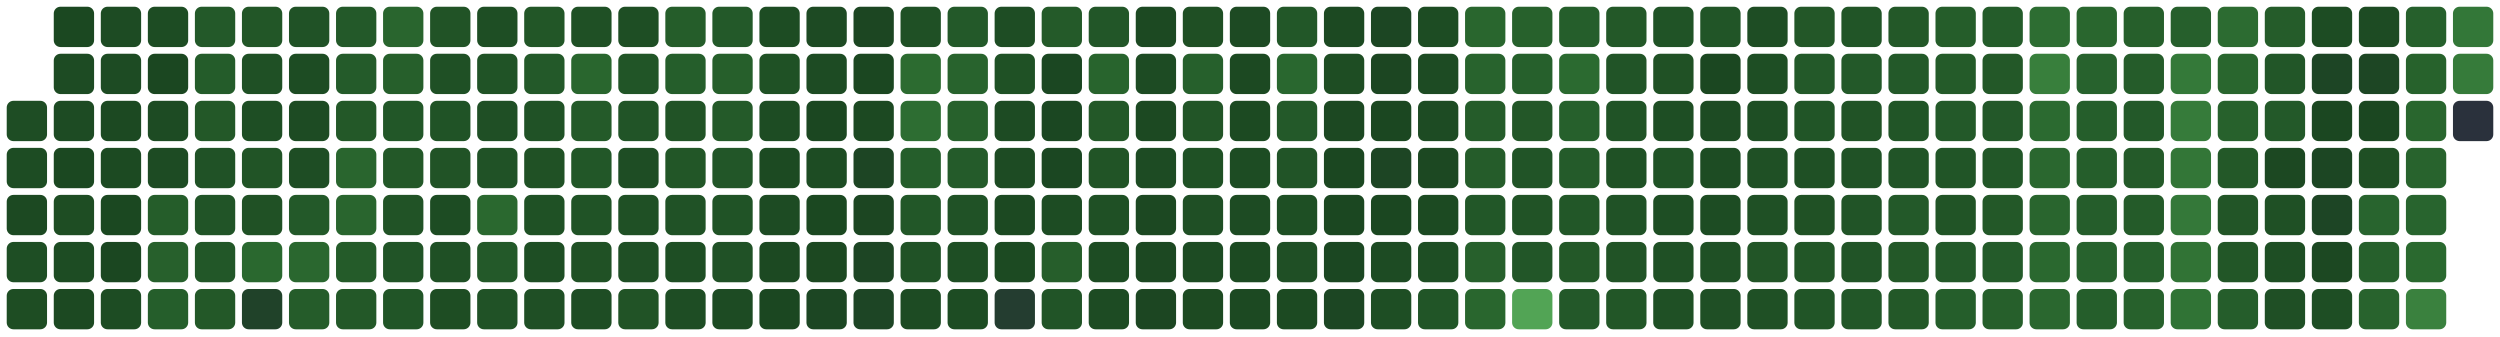
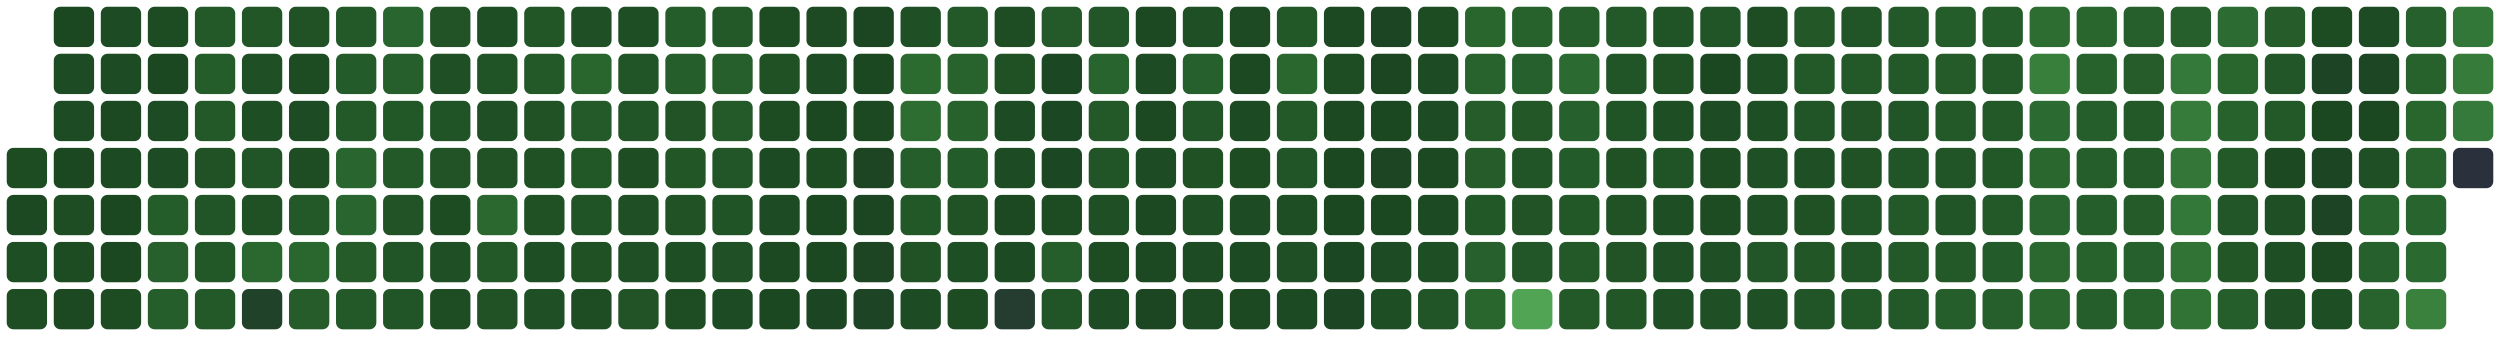
<svg xmlns="http://www.w3.org/2000/svg" width="744" height="100">
-   <rect x="2" y="30" width="12" height="12" rx="2" fill="rgb(30 77 36)" />
  <rect x="2" y="44" width="12" height="12" rx="2" fill="rgb(29 76 35)" />
  <rect x="2" y="58" width="12" height="12" rx="2" fill="rgb(28 73 34)" />
  <rect x="2" y="72" width="12" height="12" rx="2" fill="rgb(30 78 36)" />
  <rect x="2" y="86" width="12" height="12" rx="2" fill="rgb(30 77 35)" />
  <rect x="16" y="2" width="12" height="12" rx="2" fill="rgb(27 72 33)" />
  <rect x="16" y="16" width="12" height="12" rx="2" fill="rgb(29 75 35)" />
  <rect x="16" y="30" width="12" height="12" rx="2" fill="rgb(29 75 35)" />
  <rect x="16" y="44" width="12" height="12" rx="2" fill="rgb(27 72 33)" />
  <rect x="16" y="58" width="12" height="12" rx="2" fill="rgb(30 77 35)" />
  <rect x="16" y="72" width="12" height="12" rx="2" fill="rgb(29 76 35)" />
  <rect x="16" y="86" width="12" height="12" rx="2" fill="rgb(28 73 34)" />
  <rect x="30" y="2" width="12" height="12" rx="2" fill="rgb(29 75 35)" />
  <rect x="30" y="16" width="12" height="12" rx="2" fill="rgb(29 75 35)" />
  <rect x="30" y="30" width="12" height="12" rx="2" fill="rgb(28 73 34)" />
  <rect x="30" y="44" width="12" height="12" rx="2" fill="rgb(28 74 34)" />
  <rect x="30" y="58" width="12" height="12" rx="2" fill="rgb(27 72 33)" />
  <rect x="30" y="72" width="12" height="12" rx="2" fill="rgb(27 71 33)" />
  <rect x="30" y="86" width="12" height="12" rx="2" fill="rgb(29 76 35)" />
  <rect x="44" y="2" width="12" height="12" rx="2" fill="rgb(29 76 35)" />
  <rect x="44" y="16" width="12" height="12" rx="2" fill="rgb(27 71 33)" />
  <rect x="44" y="30" width="12" height="12" rx="2" fill="rgb(29 75 35)" />
  <rect x="44" y="44" width="12" height="12" rx="2" fill="rgb(29 75 35)" />
  <rect x="44" y="58" width="12" height="12" rx="2" fill="rgb(37 93 42)" />
  <rect x="44" y="72" width="12" height="12" rx="2" fill="rgb(39 96 44)" />
  <rect x="44" y="86" width="12" height="12" rx="2" fill="rgb(37 94 43)" />
  <rect x="58" y="2" width="12" height="12" rx="2" fill="rgb(35 89 41)" />
  <rect x="58" y="16" width="12" height="12" rx="2" fill="rgb(36 92 42)" />
  <rect x="58" y="30" width="12" height="12" rx="2" fill="rgb(35 88 40)" />
  <rect x="58" y="44" width="12" height="12" rx="2" fill="rgb(32 82 38)" />
  <rect x="58" y="58" width="12" height="12" rx="2" fill="rgb(33 84 39)" />
  <rect x="58" y="72" width="12" height="12" rx="2" fill="rgb(34 87 40)" />
  <rect x="58" y="86" width="12" height="12" rx="2" fill="rgb(35 88 40)" />
  <rect x="72" y="2" width="12" height="12" rx="2" fill="rgb(34 86 39)" />
  <rect x="72" y="16" width="12" height="12" rx="2" fill="rgb(31 80 37)" />
  <rect x="72" y="30" width="12" height="12" rx="2" fill="rgb(30 78 36)" />
  <rect x="72" y="44" width="12" height="12" rx="2" fill="rgb(33 84 38)" />
  <rect x="72" y="58" width="12" height="12" rx="2" fill="rgb(32 81 37)" />
  <rect x="72" y="72" width="12" height="12" rx="2" fill="rgb(42 104 47)" />
  <rect x="72" y="86" width="12" height="12" rx="2" fill="rgb(32 66 41)" />
  <rect x="86" y="2" width="12" height="12" rx="2" fill="rgb(32 82 38)" />
  <rect x="86" y="16" width="12" height="12" rx="2" fill="rgb(29 76 35)" />
  <rect x="86" y="30" width="12" height="12" rx="2" fill="rgb(29 75 35)" />
  <rect x="86" y="44" width="12" height="12" rx="2" fill="rgb(30 77 36)" />
  <rect x="86" y="58" width="12" height="12" rx="2" fill="rgb(35 89 41)" />
  <rect x="86" y="72" width="12" height="12" rx="2" fill="rgb(42 103 47)" />
  <rect x="86" y="86" width="12" height="12" rx="2" fill="rgb(37 92 42)" />
  <rect x="100" y="2" width="12" height="12" rx="2" fill="rgb(35 89 41)" />
  <rect x="100" y="16" width="12" height="12" rx="2" fill="rgb(36 91 42)" />
  <rect x="100" y="30" width="12" height="12" rx="2" fill="rgb(35 88 40)" />
  <rect x="100" y="44" width="12" height="12" rx="2" fill="rgb(41 101 46)" />
  <rect x="100" y="58" width="12" height="12" rx="2" fill="rgb(41 101 46)" />
  <rect x="100" y="72" width="12" height="12" rx="2" fill="rgb(36 91 41)" />
  <rect x="100" y="86" width="12" height="12" rx="2" fill="rgb(35 88 40)" />
  <rect x="114" y="2" width="12" height="12" rx="2" fill="rgb(41 101 46)" />
  <rect x="114" y="16" width="12" height="12" rx="2" fill="rgb(38 95 43)" />
  <rect x="114" y="30" width="12" height="12" rx="2" fill="rgb(34 87 40)" />
  <rect x="114" y="44" width="12" height="12" rx="2" fill="rgb(35 88 40)" />
  <rect x="114" y="58" width="12" height="12" rx="2" fill="rgb(33 83 38)" />
  <rect x="114" y="72" width="12" height="12" rx="2" fill="rgb(33 84 39)" />
  <rect x="114" y="86" width="12" height="12" rx="2" fill="rgb(33 85 39)" />
  <rect x="128" y="2" width="12" height="12" rx="2" fill="rgb(33 83 38)" />
  <rect x="128" y="16" width="12" height="12" rx="2" fill="rgb(31 80 37)" />
  <rect x="128" y="30" width="12" height="12" rx="2" fill="rgb(32 83 38)" />
  <rect x="128" y="44" width="12" height="12" rx="2" fill="rgb(33 83 38)" />
  <rect x="128" y="58" width="12" height="12" rx="2" fill="rgb(29 76 35)" />
  <rect x="128" y="72" width="12" height="12" rx="2" fill="rgb(31 80 37)" />
  <rect x="128" y="86" width="12" height="12" rx="2" fill="rgb(30 77 35)" />
  <rect x="142" y="2" width="12" height="12" rx="2" fill="rgb(30 78 36)" />
  <rect x="142" y="16" width="12" height="12" rx="2" fill="rgb(32 83 38)" />
  <rect x="142" y="30" width="12" height="12" rx="2" fill="rgb(31 79 37)" />
  <rect x="142" y="44" width="12" height="12" rx="2" fill="rgb(32 82 38)" />
  <rect x="142" y="58" width="12" height="12" rx="2" fill="rgb(42 104 47)" />
  <rect x="142" y="72" width="12" height="12" rx="2" fill="rgb(35 89 41)" />
  <rect x="142" y="86" width="12" height="12" rx="2" fill="rgb(32 82 38)" />
  <rect x="156" y="2" width="12" height="12" rx="2" fill="rgb(34 86 39)" />
  <rect x="156" y="16" width="12" height="12" rx="2" fill="rgb(35 89 41)" />
  <rect x="156" y="30" width="12" height="12" rx="2" fill="rgb(32 82 38)" />
  <rect x="156" y="44" width="12" height="12" rx="2" fill="rgb(32 81 37)" />
  <rect x="156" y="58" width="12" height="12" rx="2" fill="rgb(31 81 37)" />
  <rect x="156" y="72" width="12" height="12" rx="2" fill="rgb(30 78 36)" />
  <rect x="156" y="86" width="12" height="12" rx="2" fill="rgb(31 79 37)" />
  <rect x="170" y="2" width="12" height="12" rx="2" fill="rgb(31 80 37)" />
  <rect x="170" y="16" width="12" height="12" rx="2" fill="rgb(41 102 46)" />
  <rect x="170" y="30" width="12" height="12" rx="2" fill="rgb(36 90 41)" />
  <rect x="170" y="44" width="12" height="12" rx="2" fill="rgb(34 87 40)" />
  <rect x="170" y="58" width="12" height="12" rx="2" fill="rgb(32 83 38)" />
  <rect x="170" y="72" width="12" height="12" rx="2" fill="rgb(32 81 37)" />
  <rect x="170" y="86" width="12" height="12" rx="2" fill="rgb(30 77 36)" />
  <rect x="184" y="2" width="12" height="12" rx="2" fill="rgb(30 78 36)" />
  <rect x="184" y="16" width="12" height="12" rx="2" fill="rgb(33 85 39)" />
  <rect x="184" y="30" width="12" height="12" rx="2" fill="rgb(33 84 39)" />
  <rect x="184" y="44" width="12" height="12" rx="2" fill="rgb(30 77 36)" />
  <rect x="184" y="58" width="12" height="12" rx="2" fill="rgb(31 80 37)" />
  <rect x="184" y="72" width="12" height="12" rx="2" fill="rgb(31 79 37)" />
  <rect x="184" y="86" width="12" height="12" rx="2" fill="rgb(33 83 38)" />
  <rect x="198" y="2" width="12" height="12" rx="2" fill="rgb(37 93 42)" />
  <rect x="198" y="16" width="12" height="12" rx="2" fill="rgb(37 94 43)" />
  <rect x="198" y="30" width="12" height="12" rx="2" fill="rgb(33 83 38)" />
  <rect x="198" y="44" width="12" height="12" rx="2" fill="rgb(34 86 39)" />
  <rect x="198" y="58" width="12" height="12" rx="2" fill="rgb(32 82 38)" />
  <rect x="198" y="72" width="12" height="12" rx="2" fill="rgb(30 78 36)" />
  <rect x="198" y="86" width="12" height="12" rx="2" fill="rgb(30 77 36)" />
  <rect x="212" y="2" width="12" height="12" rx="2" fill="rgb(35 89 41)" />
  <rect x="212" y="16" width="12" height="12" rx="2" fill="rgb(38 95 43)" />
  <rect x="212" y="30" width="12" height="12" rx="2" fill="rgb(36 90 41)" />
  <rect x="212" y="44" width="12" height="12" rx="2" fill="rgb(34 86 40)" />
  <rect x="212" y="58" width="12" height="12" rx="2" fill="rgb(32 83 38)" />
  <rect x="212" y="72" width="12" height="12" rx="2" fill="rgb(32 81 38)" />
  <rect x="212" y="86" width="12" height="12" rx="2" fill="rgb(29 75 35)" />
  <rect x="226" y="2" width="12" height="12" rx="2" fill="rgb(29 76 35)" />
  <rect x="226" y="16" width="12" height="12" rx="2" fill="rgb(31 81 37)" />
  <rect x="226" y="30" width="12" height="12" rx="2" fill="rgb(29 76 35)" />
  <rect x="226" y="44" width="12" height="12" rx="2" fill="rgb(28 74 34)" />
  <rect x="226" y="58" width="12" height="12" rx="2" fill="rgb(29 75 35)" />
  <rect x="226" y="72" width="12" height="12" rx="2" fill="rgb(28 73 34)" />
  <rect x="226" y="86" width="12" height="12" rx="2" fill="rgb(27 71 33)" />
  <rect x="240" y="2" width="12" height="12" rx="2" fill="rgb(29 74 35)" />
  <rect x="240" y="16" width="12" height="12" rx="2" fill="rgb(29 75 35)" />
  <rect x="240" y="30" width="12" height="12" rx="2" fill="rgb(27 71 33)" />
  <rect x="240" y="44" width="12" height="12" rx="2" fill="rgb(29 76 35)" />
  <rect x="240" y="58" width="12" height="12" rx="2" fill="rgb(27 72 33)" />
  <rect x="240" y="72" width="12" height="12" rx="2" fill="rgb(28 72 33)" />
  <rect x="240" y="86" width="12" height="12" rx="2" fill="rgb(28 70 35)" />
  <rect x="254" y="2" width="12" height="12" rx="2" fill="rgb(28 70 34)" />
  <rect x="254" y="16" width="12" height="12" rx="2" fill="rgb(27 71 33)" />
  <rect x="254" y="30" width="12" height="12" rx="2" fill="rgb(28 73 34)" />
  <rect x="254" y="44" width="12" height="12" rx="2" fill="rgb(29 69 36)" />
  <rect x="254" y="58" width="12" height="12" rx="2" fill="rgb(28 70 34)" />
  <rect x="254" y="72" width="12" height="12" rx="2" fill="rgb(29 69 36)" />
  <rect x="254" y="86" width="12" height="12" rx="2" fill="rgb(29 69 37)" />
  <rect x="268" y="2" width="12" height="12" rx="2" fill="rgb(31 80 37)" />
  <rect x="268" y="16" width="12" height="12" rx="2" fill="rgb(44 107 48)" />
  <rect x="268" y="30" width="12" height="12" rx="2" fill="rgb(45 109 50)" />
  <rect x="268" y="44" width="12" height="12" rx="2" fill="rgb(37 94 43)" />
  <rect x="268" y="58" width="12" height="12" rx="2" fill="rgb(34 87 40)" />
  <rect x="268" y="72" width="12" height="12" rx="2" fill="rgb(32 82 38)" />
  <rect x="268" y="86" width="12" height="12" rx="2" fill="rgb(29 75 35)" />
  <rect x="282" y="2" width="12" height="12" rx="2" fill="rgb(35 89 41)" />
  <rect x="282" y="16" width="12" height="12" rx="2" fill="rgb(40 99 45)" />
  <rect x="282" y="30" width="12" height="12" rx="2" fill="rgb(39 97 44)" />
  <rect x="282" y="44" width="12" height="12" rx="2" fill="rgb(36 91 42)" />
  <rect x="282" y="58" width="12" height="12" rx="2" fill="rgb(32 82 38)" />
  <rect x="282" y="72" width="12" height="12" rx="2" fill="rgb(30 78 36)" />
  <rect x="282" y="86" width="12" height="12" rx="2" fill="rgb(29 76 35)" />
  <rect x="296" y="2" width="12" height="12" rx="2" fill="rgb(30 77 36)" />
  <rect x="296" y="16" width="12" height="12" rx="2" fill="rgb(31 81 37)" />
  <rect x="296" y="30" width="12" height="12" rx="2" fill="rgb(29 75 35)" />
  <rect x="296" y="44" width="12" height="12" rx="2" fill="rgb(29 75 35)" />
  <rect x="296" y="58" width="12" height="12" rx="2" fill="rgb(28 73 34)" />
  <rect x="296" y="72" width="12" height="12" rx="2" fill="rgb(28 74 34)" />
  <rect x="296" y="86" width="12" height="12" rx="2" fill="rgb(36 61 48)" />
  <rect x="310" y="2" width="12" height="12" rx="2" fill="rgb(36 90 41)" />
  <rect x="310" y="16" width="12" height="12" rx="2" fill="rgb(27 71 34)" />
  <rect x="310" y="30" width="12" height="12" rx="2" fill="rgb(27 71 34)" />
  <rect x="310" y="44" width="12" height="12" rx="2" fill="rgb(27 71 34)" />
  <rect x="310" y="58" width="12" height="12" rx="2" fill="rgb(29 76 35)" />
  <rect x="310" y="72" width="12" height="12" rx="2" fill="rgb(38 94 43)" />
  <rect x="310" y="86" width="12" height="12" rx="2" fill="rgb(33 84 39)" />
  <rect x="324" y="2" width="12" height="12" rx="2" fill="rgb(34 86 40)" />
  <rect x="324" y="16" width="12" height="12" rx="2" fill="rgb(40 100 45)" />
  <rect x="324" y="30" width="12" height="12" rx="2" fill="rgb(35 88 40)" />
  <rect x="324" y="44" width="12" height="12" rx="2" fill="rgb(33 84 38)" />
  <rect x="324" y="58" width="12" height="12" rx="2" fill="rgb(31 80 37)" />
  <rect x="324" y="72" width="12" height="12" rx="2" fill="rgb(29 76 35)" />
  <rect x="324" y="86" width="12" height="12" rx="2" fill="rgb(29 75 35)" />
  <rect x="338" y="2" width="12" height="12" rx="2" fill="rgb(28 73 34)" />
  <rect x="338" y="16" width="12" height="12" rx="2" fill="rgb(29 75 35)" />
  <rect x="338" y="30" width="12" height="12" rx="2" fill="rgb(28 73 34)" />
  <rect x="338" y="44" width="12" height="12" rx="2" fill="rgb(29 75 35)" />
  <rect x="338" y="58" width="12" height="12" rx="2" fill="rgb(28 72 34)" />
  <rect x="338" y="72" width="12" height="12" rx="2" fill="rgb(28 72 34)" />
  <rect x="338" y="86" width="12" height="12" rx="2" fill="rgb(28 70 34)" />
  <rect x="352" y="2" width="12" height="12" rx="2" fill="rgb(31 79 36)" />
  <rect x="352" y="16" width="12" height="12" rx="2" fill="rgb(38 96 44)" />
  <rect x="352" y="30" width="12" height="12" rx="2" fill="rgb(34 85 39)" />
  <rect x="352" y="44" width="12" height="12" rx="2" fill="rgb(31 81 37)" />
  <rect x="352" y="58" width="12" height="12" rx="2" fill="rgb(31 79 37)" />
  <rect x="352" y="72" width="12" height="12" rx="2" fill="rgb(29 75 35)" />
  <rect x="352" y="86" width="12" height="12" rx="2" fill="rgb(29 74 34)" />
  <rect x="366" y="2" width="12" height="12" rx="2" fill="rgb(29 74 35)" />
  <rect x="366" y="16" width="12" height="12" rx="2" fill="rgb(28 73 34)" />
  <rect x="366" y="30" width="12" height="12" rx="2" fill="rgb(28 74 34)" />
  <rect x="366" y="44" width="12" height="12" rx="2" fill="rgb(29 76 35)" />
  <rect x="366" y="58" width="12" height="12" rx="2" fill="rgb(29 75 35)" />
  <rect x="366" y="72" width="12" height="12" rx="2" fill="rgb(28 74 34)" />
  <rect x="366" y="86" width="12" height="12" rx="2" fill="rgb(28 73 34)" />
  <rect x="380" y="2" width="12" height="12" rx="2" fill="rgb(34 87 40)" />
  <rect x="380" y="16" width="12" height="12" rx="2" fill="rgb(41 103 47)" />
  <rect x="380" y="30" width="12" height="12" rx="2" fill="rgb(35 89 41)" />
  <rect x="380" y="44" width="12" height="12" rx="2" fill="rgb(33 84 39)" />
  <rect x="380" y="58" width="12" height="12" rx="2" fill="rgb(30 79 36)" />
  <rect x="380" y="72" width="12" height="12" rx="2" fill="rgb(31 79 37)" />
  <rect x="380" y="86" width="12" height="12" rx="2" fill="rgb(28 74 34)" />
  <rect x="394" y="2" width="12" height="12" rx="2" fill="rgb(28 73 34)" />
  <rect x="394" y="16" width="12" height="12" rx="2" fill="rgb(30 77 35)" />
  <rect x="394" y="30" width="12" height="12" rx="2" fill="rgb(28 72 34)" />
  <rect x="394" y="44" width="12" height="12" rx="2" fill="rgb(27 71 33)" />
  <rect x="394" y="58" width="12" height="12" rx="2" fill="rgb(27 71 33)" />
  <rect x="394" y="72" width="12" height="12" rx="2" fill="rgb(27 71 34)" />
  <rect x="394" y="86" width="12" height="12" rx="2" fill="rgb(28 70 35)" />
  <rect x="408" y="2" width="12" height="12" rx="2" fill="rgb(28 70 35)" />
  <rect x="408" y="16" width="12" height="12" rx="2" fill="rgb(28 70 34)" />
  <rect x="408" y="30" width="12" height="12" rx="2" fill="rgb(27 71 33)" />
  <rect x="408" y="44" width="12" height="12" rx="2" fill="rgb(29 69 36)" />
  <rect x="408" y="58" width="12" height="12" rx="2" fill="rgb(27 71 33)" />
  <rect x="408" y="72" width="12" height="12" rx="2" fill="rgb(29 75 35)" />
  <rect x="408" y="86" width="12" height="12" rx="2" fill="rgb(30 78 36)" />
  <rect x="422" y="2" width="12" height="12" rx="2" fill="rgb(29 76 35)" />
  <rect x="422" y="16" width="12" height="12" rx="2" fill="rgb(29 75 35)" />
  <rect x="422" y="30" width="12" height="12" rx="2" fill="rgb(29 75 35)" />
  <rect x="422" y="44" width="12" height="12" rx="2" fill="rgb(28 72 34)" />
  <rect x="422" y="58" width="12" height="12" rx="2" fill="rgb(28 74 34)" />
  <rect x="422" y="72" width="12" height="12" rx="2" fill="rgb(30 78 36)" />
  <rect x="422" y="86" width="12" height="12" rx="2" fill="rgb(33 85 39)" />
  <rect x="436" y="2" width="12" height="12" rx="2" fill="rgb(41 102 46)" />
  <rect x="436" y="16" width="12" height="12" rx="2" fill="rgb(40 99 45)" />
  <rect x="436" y="30" width="12" height="12" rx="2" fill="rgb(37 92 42)" />
  <rect x="436" y="44" width="12" height="12" rx="2" fill="rgb(37 92 42)" />
  <rect x="436" y="58" width="12" height="12" rx="2" fill="rgb(34 87 40)" />
  <rect x="436" y="72" width="12" height="12" rx="2" fill="rgb(39 96 44)" />
  <rect x="436" y="86" width="12" height="12" rx="2" fill="rgb(41 102 46)" />
  <rect x="450" y="2" width="12" height="12" rx="2" fill="rgb(39 97 44)" />
  <rect x="450" y="16" width="12" height="12" rx="2" fill="rgb(38 96 44)" />
  <rect x="450" y="30" width="12" height="12" rx="2" fill="rgb(35 87 40)" />
  <rect x="450" y="44" width="12" height="12" rx="2" fill="rgb(33 84 39)" />
  <rect x="450" y="58" width="12" height="12" rx="2" fill="rgb(33 83 38)" />
  <rect x="450" y="72" width="12" height="12" rx="2" fill="rgb(34 86 40)" />
  <rect x="450" y="86" width="12" height="12" rx="2" fill="rgb(82 164 85)" />
  <rect x="464" y="2" width="12" height="12" rx="2" fill="rgb(37 94 43)" />
  <rect x="464" y="16" width="12" height="12" rx="2" fill="rgb(43 106 48)" />
  <rect x="464" y="30" width="12" height="12" rx="2" fill="rgb(38 96 44)" />
  <rect x="464" y="44" width="12" height="12" rx="2" fill="rgb(36 91 42)" />
  <rect x="464" y="58" width="12" height="12" rx="2" fill="rgb(34 87 40)" />
  <rect x="464" y="72" width="12" height="12" rx="2" fill="rgb(35 88 40)" />
  <rect x="464" y="86" width="12" height="12" rx="2" fill="rgb(35 88 41)" />
  <rect x="478" y="2" width="12" height="12" rx="2" fill="rgb(35 88 40)" />
  <rect x="478" y="16" width="12" height="12" rx="2" fill="rgb(33 84 39)" />
  <rect x="478" y="30" width="12" height="12" rx="2" fill="rgb(32 83 38)" />
  <rect x="478" y="44" width="12" height="12" rx="2" fill="rgb(31 81 37)" />
  <rect x="478" y="58" width="12" height="12" rx="2" fill="rgb(32 82 38)" />
  <rect x="478" y="72" width="12" height="12" rx="2" fill="rgb(33 83 38)" />
  <rect x="478" y="86" width="12" height="12" rx="2" fill="rgb(34 86 39)" />
  <rect x="492" y="2" width="12" height="12" rx="2" fill="rgb(32 83 38)" />
  <rect x="492" y="16" width="12" height="12" rx="2" fill="rgb(32 81 37)" />
  <rect x="492" y="30" width="12" height="12" rx="2" fill="rgb(30 78 36)" />
  <rect x="492" y="44" width="12" height="12" rx="2" fill="rgb(32 83 38)" />
  <rect x="492" y="58" width="12" height="12" rx="2" fill="rgb(30 78 36)" />
  <rect x="492" y="72" width="12" height="12" rx="2" fill="rgb(31 80 37)" />
  <rect x="492" y="86" width="12" height="12" rx="2" fill="rgb(31 80 37)" />
  <rect x="506" y="2" width="12" height="12" rx="2" fill="rgb(33 85 39)" />
  <rect x="506" y="16" width="12" height="12" rx="2" fill="rgb(27 71 33)" />
  <rect x="506" y="30" width="12" height="12" rx="2" fill="rgb(29 75 35)" />
  <rect x="506" y="44" width="12" height="12" rx="2" fill="rgb(29 76 35)" />
  <rect x="506" y="58" width="12" height="12" rx="2" fill="rgb(29 76 35)" />
  <rect x="506" y="72" width="12" height="12" rx="2" fill="rgb(31 80 37)" />
  <rect x="506" y="86" width="12" height="12" rx="2" fill="rgb(31 79 37)" />
  <rect x="520" y="2" width="12" height="12" rx="2" fill="rgb(30 77 36)" />
  <rect x="520" y="16" width="12" height="12" rx="2" fill="rgb(30 78 36)" />
  <rect x="520" y="30" width="12" height="12" rx="2" fill="rgb(30 78 36)" />
  <rect x="520" y="44" width="12" height="12" rx="2" fill="rgb(31 80 37)" />
  <rect x="520" y="58" width="12" height="12" rx="2" fill="rgb(31 80 37)" />
  <rect x="520" y="72" width="12" height="12" rx="2" fill="rgb(34 85 39)" />
  <rect x="520" y="86" width="12" height="12" rx="2" fill="rgb(31 80 37)" />
  <rect x="534" y="2" width="12" height="12" rx="2" fill="rgb(35 87 40)" />
  <rect x="534" y="16" width="12" height="12" rx="2" fill="rgb(35 89 41)" />
  <rect x="534" y="30" width="12" height="12" rx="2" fill="rgb(33 85 39)" />
  <rect x="534" y="44" width="12" height="12" rx="2" fill="rgb(31 80 37)" />
  <rect x="534" y="58" width="12" height="12" rx="2" fill="rgb(32 81 37)" />
  <rect x="534" y="72" width="12" height="12" rx="2" fill="rgb(34 86 39)" />
  <rect x="534" y="86" width="12" height="12" rx="2" fill="rgb(33 85 39)" />
  <rect x="548" y="2" width="12" height="12" rx="2" fill="rgb(33 85 39)" />
  <rect x="548" y="16" width="12" height="12" rx="2" fill="rgb(35 89 41)" />
  <rect x="548" y="30" width="12" height="12" rx="2" fill="rgb(33 83 38)" />
  <rect x="548" y="44" width="12" height="12" rx="2" fill="rgb(32 82 38)" />
  <rect x="548" y="58" width="12" height="12" rx="2" fill="rgb(33 84 39)" />
  <rect x="548" y="72" width="12" height="12" rx="2" fill="rgb(33 84 39)" />
  <rect x="548" y="86" width="12" height="12" rx="2" fill="rgb(34 87 40)" />
  <rect x="562" y="2" width="12" height="12" rx="2" fill="rgb(35 88 40)" />
  <rect x="562" y="16" width="12" height="12" rx="2" fill="rgb(35 89 41)" />
  <rect x="562" y="30" width="12" height="12" rx="2" fill="rgb(33 85 39)" />
  <rect x="562" y="44" width="12" height="12" rx="2" fill="rgb(33 84 39)" />
  <rect x="562" y="58" width="12" height="12" rx="2" fill="rgb(35 89 41)" />
  <rect x="562" y="72" width="12" height="12" rx="2" fill="rgb(35 88 40)" />
  <rect x="562" y="86" width="12" height="12" rx="2" fill="rgb(35 88 40)" />
  <rect x="576" y="2" width="12" height="12" rx="2" fill="rgb(37 93 42)" />
  <rect x="576" y="16" width="12" height="12" rx="2" fill="rgb(36 91 41)" />
  <rect x="576" y="30" width="12" height="12" rx="2" fill="rgb(35 89 41)" />
  <rect x="576" y="44" width="12" height="12" rx="2" fill="rgb(33 85 39)" />
  <rect x="576" y="58" width="12" height="12" rx="2" fill="rgb(33 84 38)" />
  <rect x="576" y="72" width="12" height="12" rx="2" fill="rgb(35 89 41)" />
  <rect x="576" y="86" width="12" height="12" rx="2" fill="rgb(37 94 43)" />
  <rect x="590" y="2" width="12" height="12" rx="2" fill="rgb(36 92 42)" />
  <rect x="590" y="16" width="12" height="12" rx="2" fill="rgb(35 88 40)" />
  <rect x="590" y="30" width="12" height="12" rx="2" fill="rgb(35 88 41)" />
  <rect x="590" y="44" width="12" height="12" rx="2" fill="rgb(34 87 40)" />
  <rect x="590" y="58" width="12" height="12" rx="2" fill="rgb(35 88 40)" />
  <rect x="590" y="72" width="12" height="12" rx="2" fill="rgb(36 91 42)" />
  <rect x="590" y="86" width="12" height="12" rx="2" fill="rgb(38 95 43)" />
  <rect x="604" y="2" width="12" height="12" rx="2" fill="rgb(45 109 50)" />
  <rect x="604" y="16" width="12" height="12" rx="2" fill="rgb(56 127 60)" />
  <rect x="604" y="30" width="12" height="12" rx="2" fill="rgb(43 106 48)" />
  <rect x="604" y="44" width="12" height="12" rx="2" fill="rgb(42 103 47)" />
  <rect x="604" y="58" width="12" height="12" rx="2" fill="rgb(41 101 46)" />
  <rect x="604" y="72" width="12" height="12" rx="2" fill="rgb(42 104 47)" />
  <rect x="604" y="86" width="12" height="12" rx="2" fill="rgb(42 103 47)" />
  <rect x="618" y="2" width="12" height="12" rx="2" fill="rgb(41 102 46)" />
  <rect x="618" y="16" width="12" height="12" rx="2" fill="rgb(39 98 45)" />
  <rect x="618" y="30" width="12" height="12" rx="2" fill="rgb(37 94 43)" />
  <rect x="618" y="44" width="12" height="12" rx="2" fill="rgb(37 94 43)" />
  <rect x="618" y="58" width="12" height="12" rx="2" fill="rgb(37 93 43)" />
  <rect x="618" y="72" width="12" height="12" rx="2" fill="rgb(39 98 45)" />
  <rect x="618" y="86" width="12" height="12" rx="2" fill="rgb(37 94 43)" />
  <rect x="632" y="2" width="12" height="12" rx="2" fill="rgb(38 95 43)" />
  <rect x="632" y="16" width="12" height="12" rx="2" fill="rgb(37 92 42)" />
  <rect x="632" y="30" width="12" height="12" rx="2" fill="rgb(35 89 41)" />
  <rect x="632" y="44" width="12" height="12" rx="2" fill="rgb(36 90 41)" />
  <rect x="632" y="58" width="12" height="12" rx="2" fill="rgb(36 91 41)" />
  <rect x="632" y="72" width="12" height="12" rx="2" fill="rgb(38 96 44)" />
  <rect x="632" y="86" width="12" height="12" rx="2" fill="rgb(39 97 44)" />
  <rect x="646" y="2" width="12" height="12" rx="2" fill="rgb(38 95 44)" />
  <rect x="646" y="16" width="12" height="12" rx="2" fill="rgb(52 121 57)" />
  <rect x="646" y="30" width="12" height="12" rx="2" fill="rgb(54 123 58)" />
  <rect x="646" y="44" width="12" height="12" rx="2" fill="rgb(51 118 55)" />
  <rect x="646" y="58" width="12" height="12" rx="2" fill="rgb(52 120 57)" />
  <rect x="646" y="72" width="12" height="12" rx="2" fill="rgb(49 115 53)" />
  <rect x="646" y="86" width="12" height="12" rx="2" fill="rgb(48 115 53)" />
  <rect x="660" y="2" width="12" height="12" rx="2" fill="rgb(44 107 49)" />
  <rect x="660" y="16" width="12" height="12" rx="2" fill="rgb(41 102 46)" />
  <rect x="660" y="30" width="12" height="12" rx="2" fill="rgb(39 97 44)" />
  <rect x="660" y="44" width="12" height="12" rx="2" fill="rgb(35 88 40)" />
  <rect x="660" y="58" width="12" height="12" rx="2" fill="rgb(34 85 39)" />
  <rect x="660" y="72" width="12" height="12" rx="2" fill="rgb(34 86 39)" />
  <rect x="660" y="86" width="12" height="12" rx="2" fill="rgb(37 93 43)" />
  <rect x="674" y="2" width="12" height="12" rx="2" fill="rgb(37 92 42)" />
  <rect x="674" y="16" width="12" height="12" rx="2" fill="rgb(34 86 40)" />
  <rect x="674" y="30" width="12" height="12" rx="2" fill="rgb(35 89 41)" />
  <rect x="674" y="44" width="12" height="12" rx="2" fill="rgb(28 72 34)" />
  <rect x="674" y="58" width="12" height="12" rx="2" fill="rgb(31 80 37)" />
  <rect x="674" y="72" width="12" height="12" rx="2" fill="rgb(30 78 36)" />
  <rect x="674" y="86" width="12" height="12" rx="2" fill="rgb(31 79 37)" />
  <rect x="688" y="2" width="12" height="12" rx="2" fill="rgb(29 76 35)" />
  <rect x="688" y="16" width="12" height="12" rx="2" fill="rgb(29 69 37)" />
  <rect x="688" y="30" width="12" height="12" rx="2" fill="rgb(27 71 33)" />
  <rect x="688" y="44" width="12" height="12" rx="2" fill="rgb(28 70 35)" />
  <rect x="688" y="58" width="12" height="12" rx="2" fill="rgb(29 69 37)" />
  <rect x="688" y="72" width="12" height="12" rx="2" fill="rgb(28 72 34)" />
  <rect x="688" y="86" width="12" height="12" rx="2" fill="rgb(30 78 36)" />
  <rect x="702" y="2" width="12" height="12" rx="2" fill="rgb(29 75 35)" />
  <rect x="702" y="16" width="12" height="12" rx="2" fill="rgb(29 70 36)" />
  <rect x="702" y="30" width="12" height="12" rx="2" fill="rgb(27 71 33)" />
  <rect x="702" y="44" width="12" height="12" rx="2" fill="rgb(31 79 36)" />
  <rect x="702" y="58" width="12" height="12" rx="2" fill="rgb(40 100 46)" />
  <rect x="702" y="72" width="12" height="12" rx="2" fill="rgb(38 96 44)" />
  <rect x="702" y="86" width="12" height="12" rx="2" fill="rgb(40 99 45)" />
  <rect x="716" y="2" width="12" height="12" rx="2" fill="rgb(38 96 44)" />
  <rect x="716" y="16" width="12" height="12" rx="2" fill="rgb(39 98 44)" />
  <rect x="716" y="30" width="12" height="12" rx="2" fill="rgb(41 102 46)" />
  <rect x="716" y="44" width="12" height="12" rx="2" fill="rgb(40 99 45)" />
  <rect x="716" y="58" width="12" height="12" rx="2" fill="rgb(40 100 46)" />
  <rect x="716" y="72" width="12" height="12" rx="2" fill="rgb(42 105 47)" />
  <rect x="716" y="86" width="12" height="12" rx="2" fill="rgb(58 129 62)" />
  <rect x="730" y="2" width="12" height="12" rx="2" fill="rgb(51 119 56)" />
  <rect x="730" y="16" width="12" height="12" rx="2" fill="rgb(54 123 58)" />
-   <rect x="730" y="30" width="12" height="12" rx="2" fill="#2A313C" />
+   <rect x="730" y="30" width="12" height="12" rx="2" fill="rgb(53 122 58)" />
+   <rect x="730" y="44" width="12" height="12" rx="2" fill="#2A313C" />
</svg>
